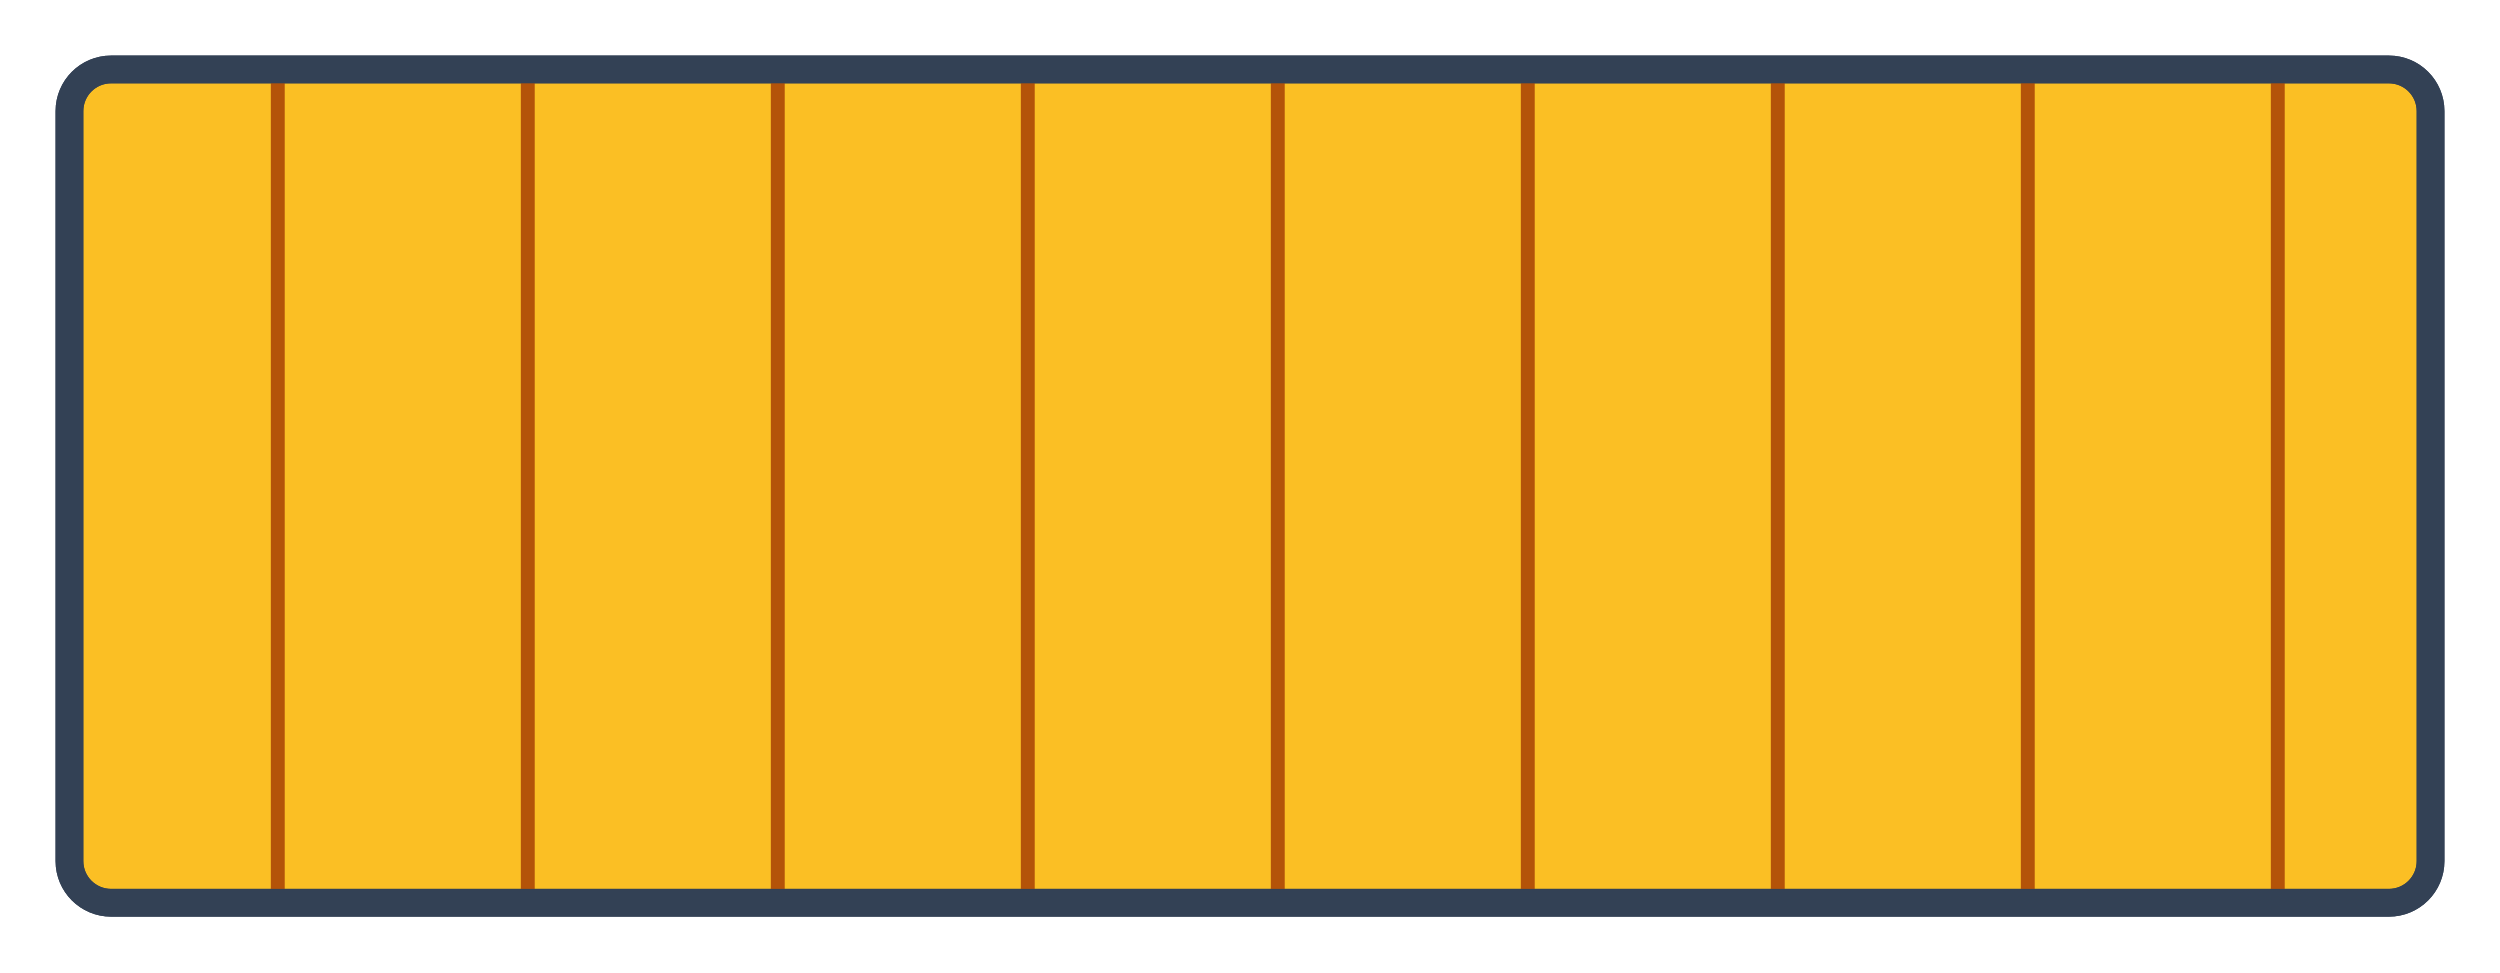
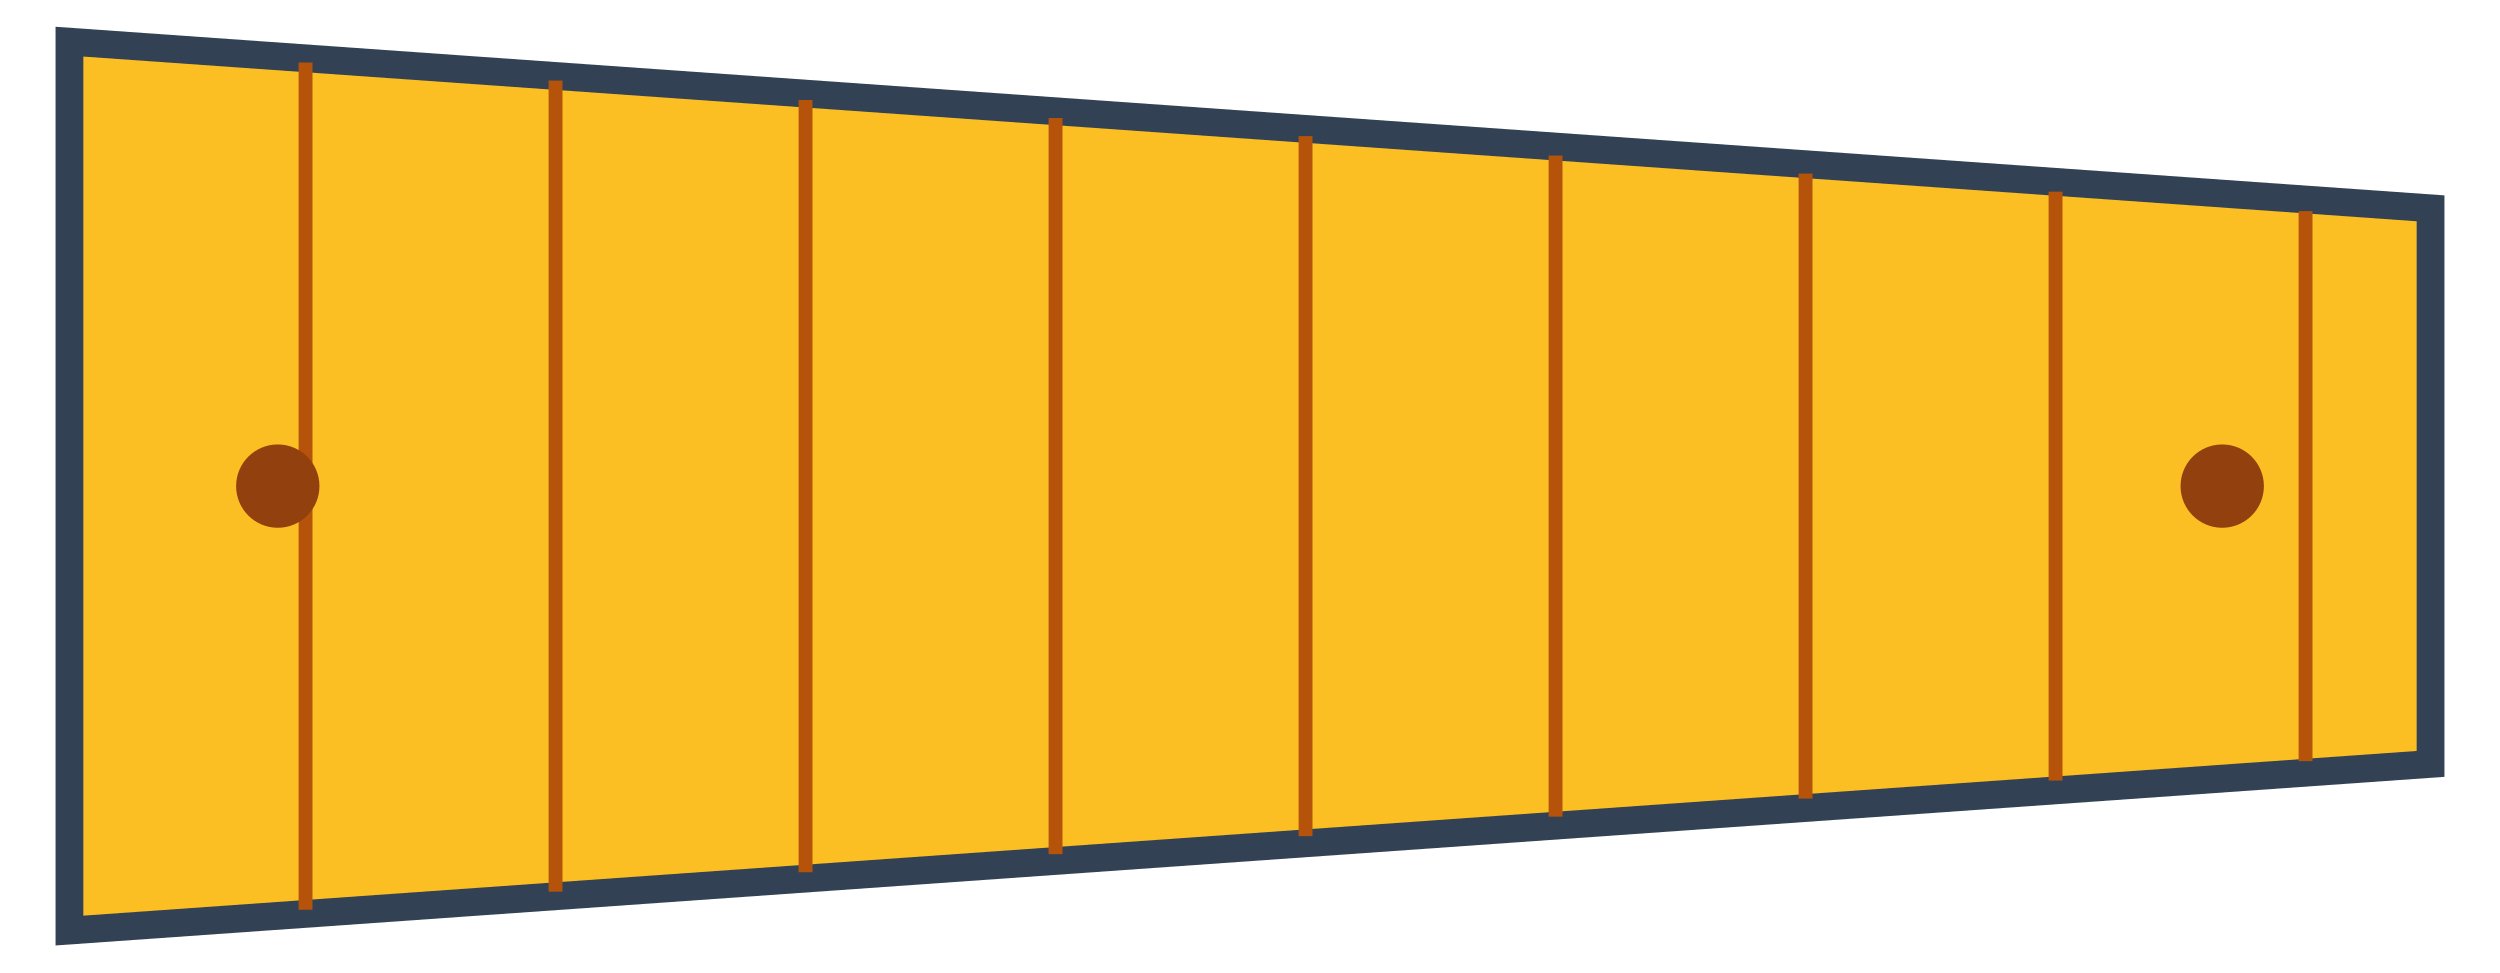
<svg xmlns="http://www.w3.org/2000/svg" viewBox="0 0 180 70" fill="none" stroke="#334155" stroke-width="2">
-   <rect x="5" y="5" width="170" height="60" rx="3" fill="#fbbf24" />
-   <line x1="20" y1="5" x2="20" y2="65" stroke="#b45309" stroke-width="1" />
-   <line x1="38" y1="5" x2="38" y2="65" stroke="#b45309" stroke-width="1" />
-   <line x1="56" y1="5" x2="56" y2="65" stroke="#b45309" stroke-width="1" />
-   <line x1="74" y1="5" x2="74" y2="65" stroke="#b45309" stroke-width="1" />
-   <line x1="92" y1="5" x2="92" y2="65" stroke="#b45309" stroke-width="1" />
-   <line x1="110" y1="5" x2="110" y2="65" stroke="#b45309" stroke-width="1" />
-   <line x1="128" y1="5" x2="128" y2="65" stroke="#b45309" stroke-width="1" />
-   <line x1="146" y1="5" x2="146" y2="65" stroke="#b45309" stroke-width="1" />
-   <line x1="164" y1="5" x2="164" y2="65" stroke="#b45309" stroke-width="1" />
-   <rect x="5" y="5" width="170" height="60" rx="3" fill="none" />
+   <polygon points="5,3 175,15 175,55 5,67" fill="#fbbf24" stroke="#334155" stroke-width="2" />
+   <line x1="22" y1="4.5" x2="22" y2="65.5" stroke="#b45309" stroke-width="1" />
+   <line x1="40" y1="5.8" x2="40" y2="64.2" stroke="#b45309" stroke-width="1" />
+   <line x1="58" y1="7.2" x2="58" y2="62.8" stroke="#b45309" stroke-width="1" />
+   <line x1="76" y1="8.5" x2="76" y2="61.5" stroke="#b45309" stroke-width="1" />
+   <line x1="94" y1="9.8" x2="94" y2="60.2" stroke="#b45309" stroke-width="1" />
+   <line x1="112" y1="11.2" x2="112" y2="58.8" stroke="#b45309" stroke-width="1" />
+   <line x1="130" y1="12.5" x2="130" y2="57.5" stroke="#b45309" stroke-width="1" />
+   <line x1="148" y1="13.8" x2="148" y2="56.2" stroke="#b45309" stroke-width="1" />
+   <line x1="166" y1="15.2" x2="166" y2="54.8" stroke="#b45309" stroke-width="1" />
+   <circle cx="20" cy="35" r="3" fill="#92400e" stroke="none" />
+   <circle cx="160" cy="35" r="3" fill="#92400e" stroke="none" />
</svg>
